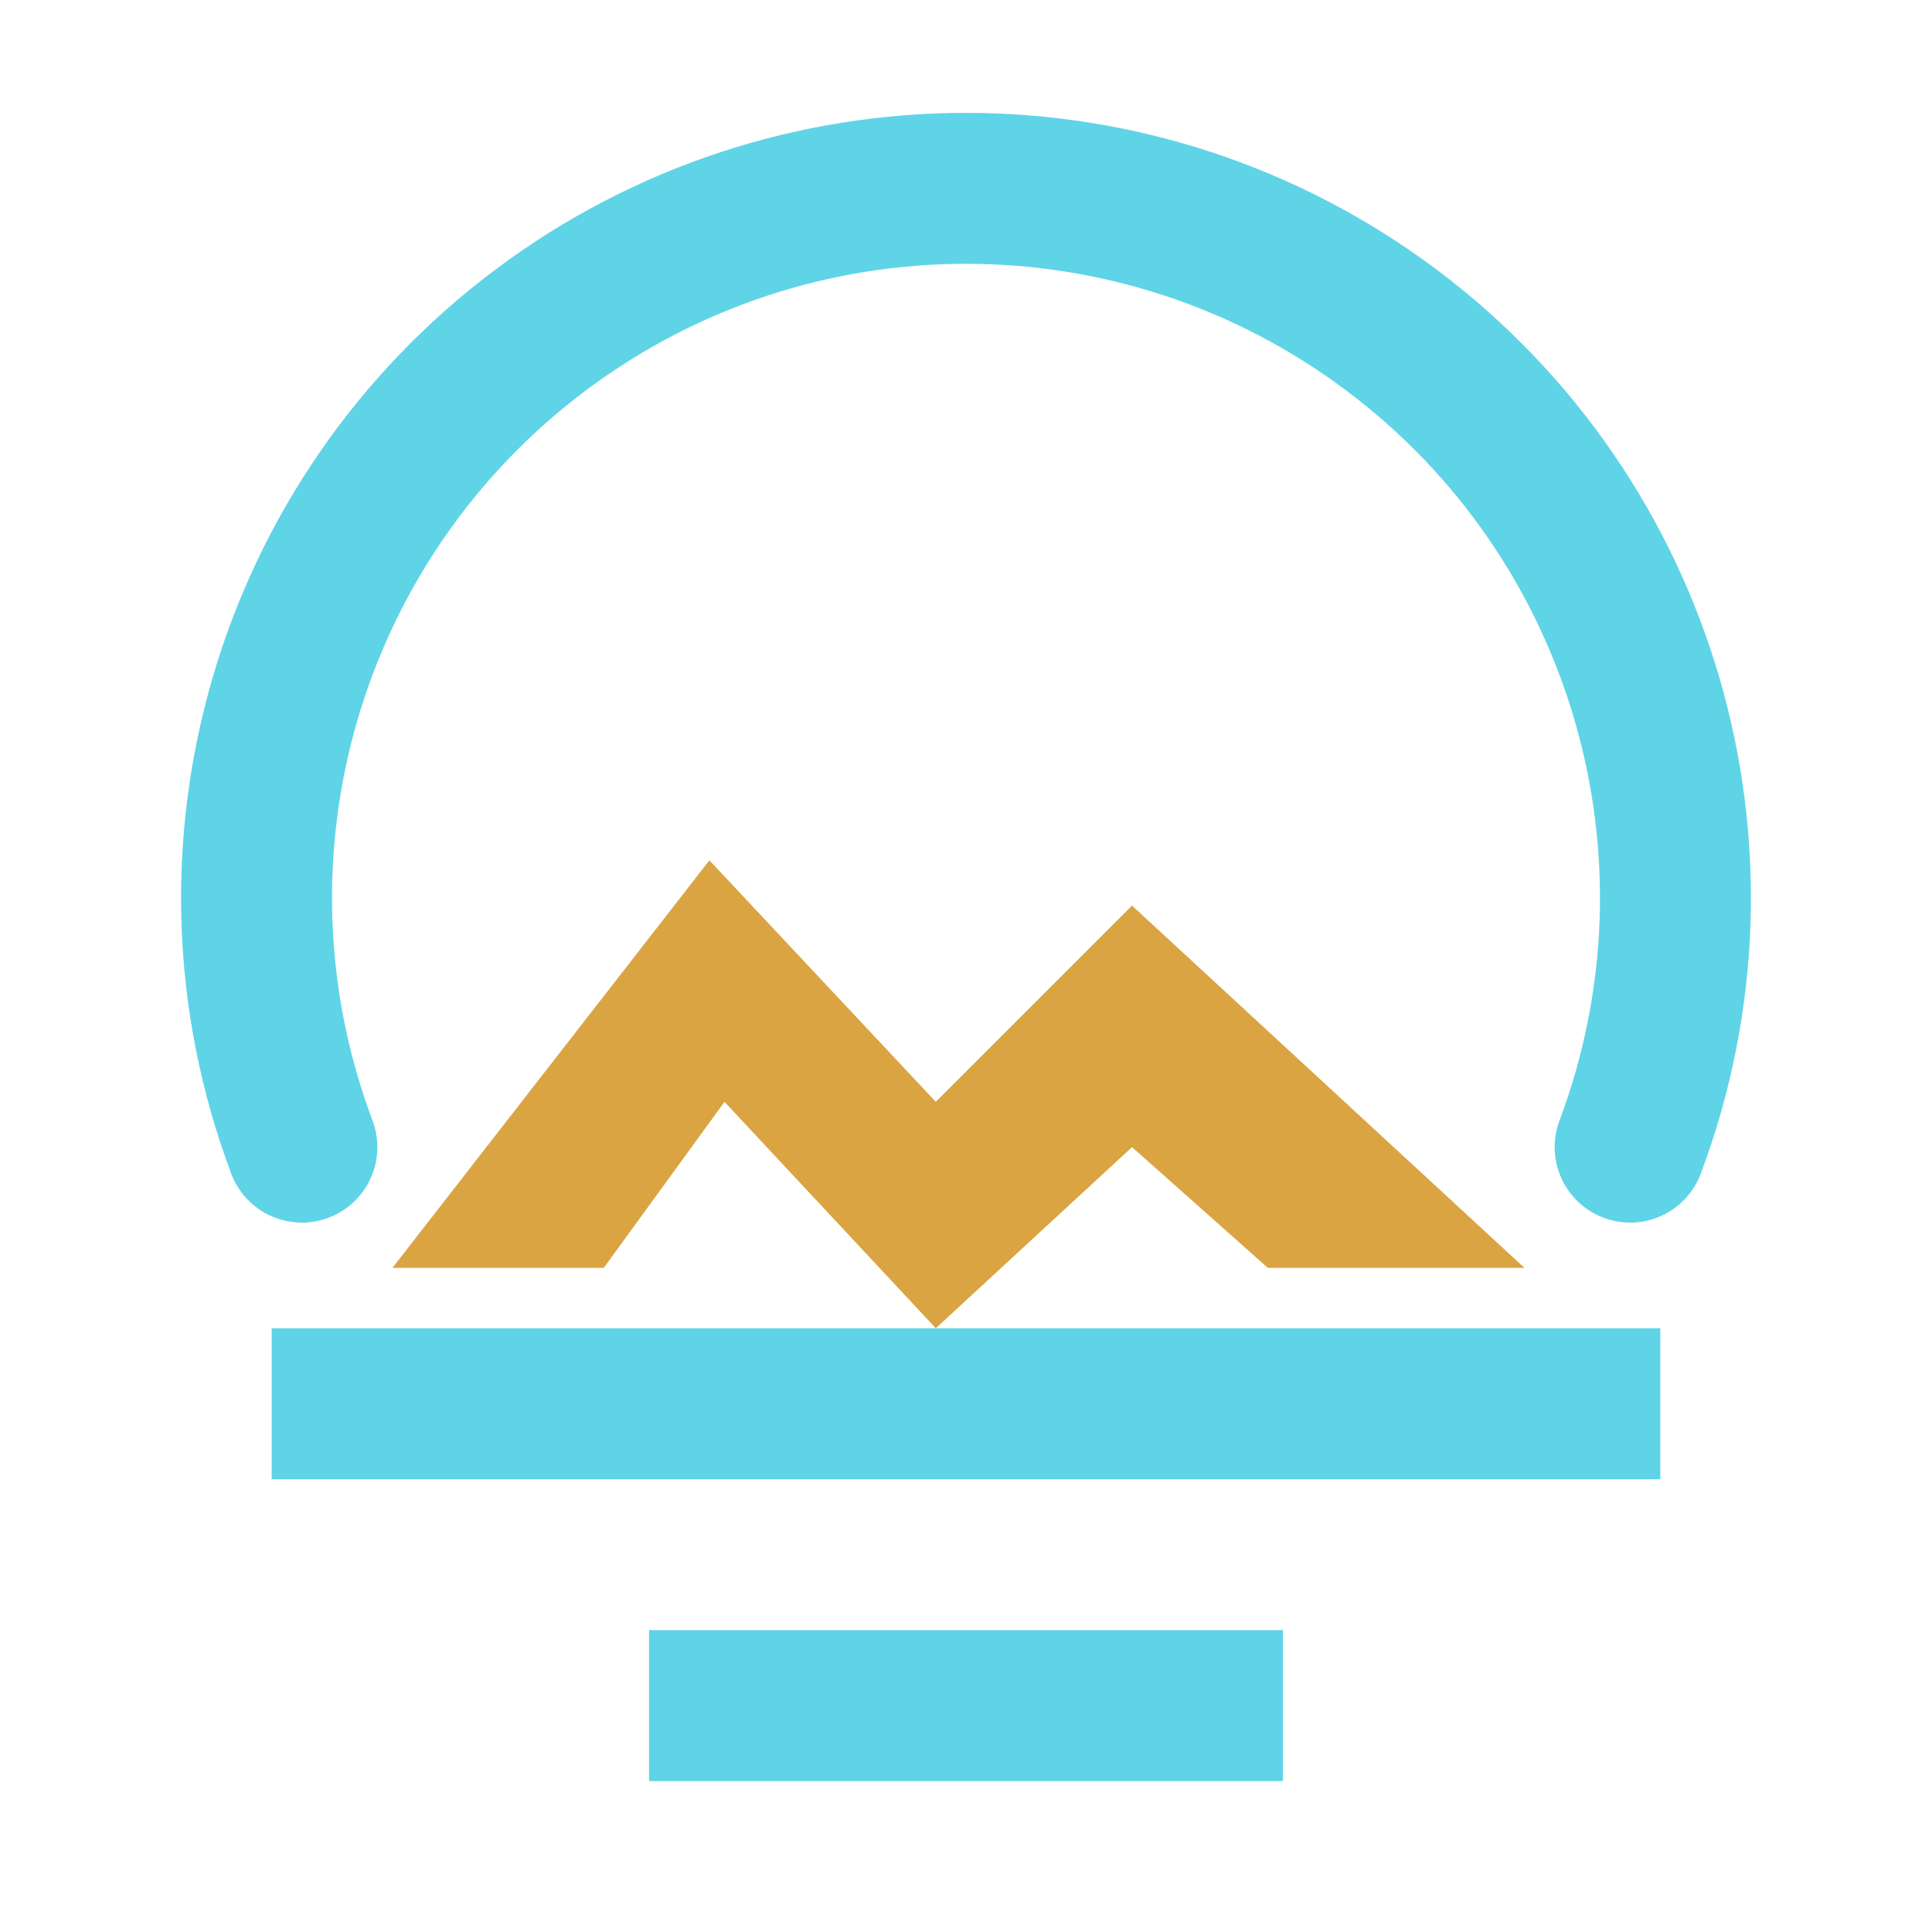
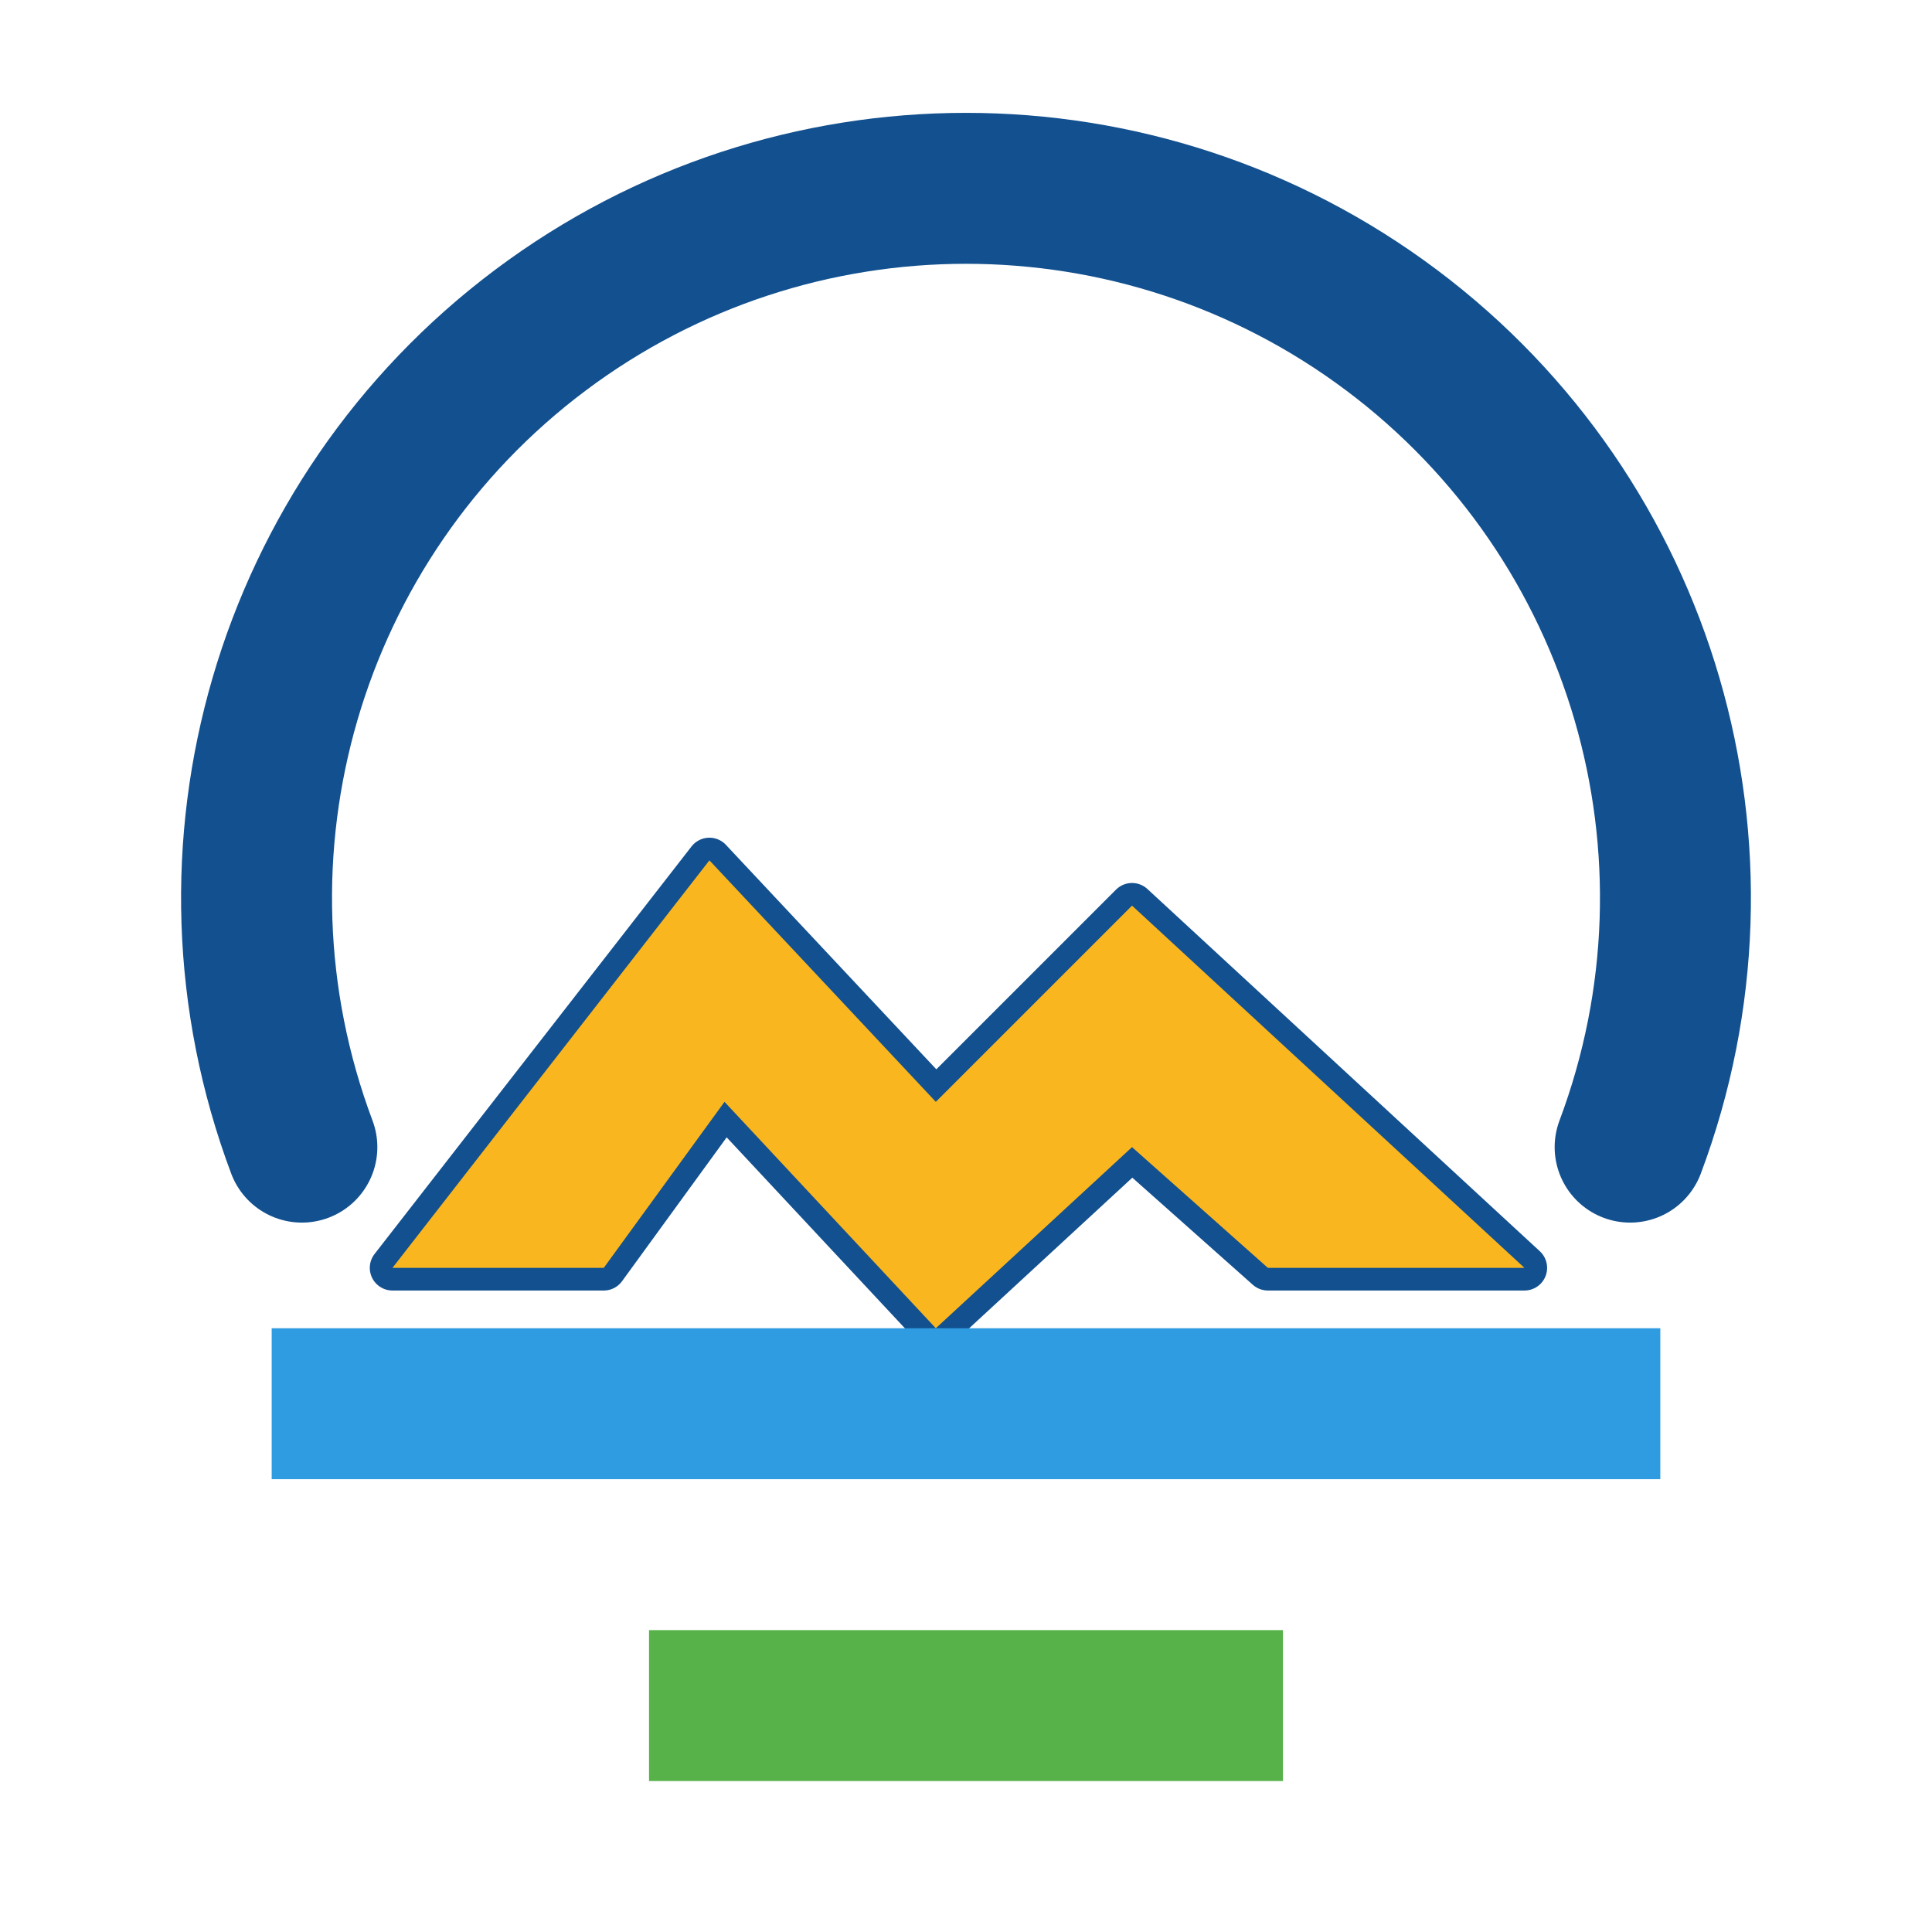
<svg xmlns="http://www.w3.org/2000/svg" viewBox="0 0 128 128" width="128" height="128" role="img">
-   <path fill="none" stroke="#5FD4E6" stroke-width="10" stroke-linecap="round" d="M20 76A47 47 0 1 1 108 76" />
-   <path fill="#D9A441" d="M26 84L47 57L62 73L75 60L101 84H84L75 76L62 88L48 73L40 84Z" />
-   <path fill="#5FD4E6" d="M18 88H110V98H18ZM43 108H85V118H43Z" />
+   <path fill="none" stroke="#12508F" stroke-width="10" stroke-linecap="round" d="M20 76A47 47 0 1 1 108 76" />
+   <path fill="#FAB61F" stroke="#12508F" stroke-width="3" stroke-linejoin="round" paint-order="stroke" d="M26 84L47 57L62 73L75 60L101 84H84L75 76L62 88L48 73L40 84Z" />
+   <path fill="#2F9BE0" d="M18 88H110V98H18Z" />
+   <path fill="#57B24A" d="M43 108H85V118H43Z" />
</svg>
